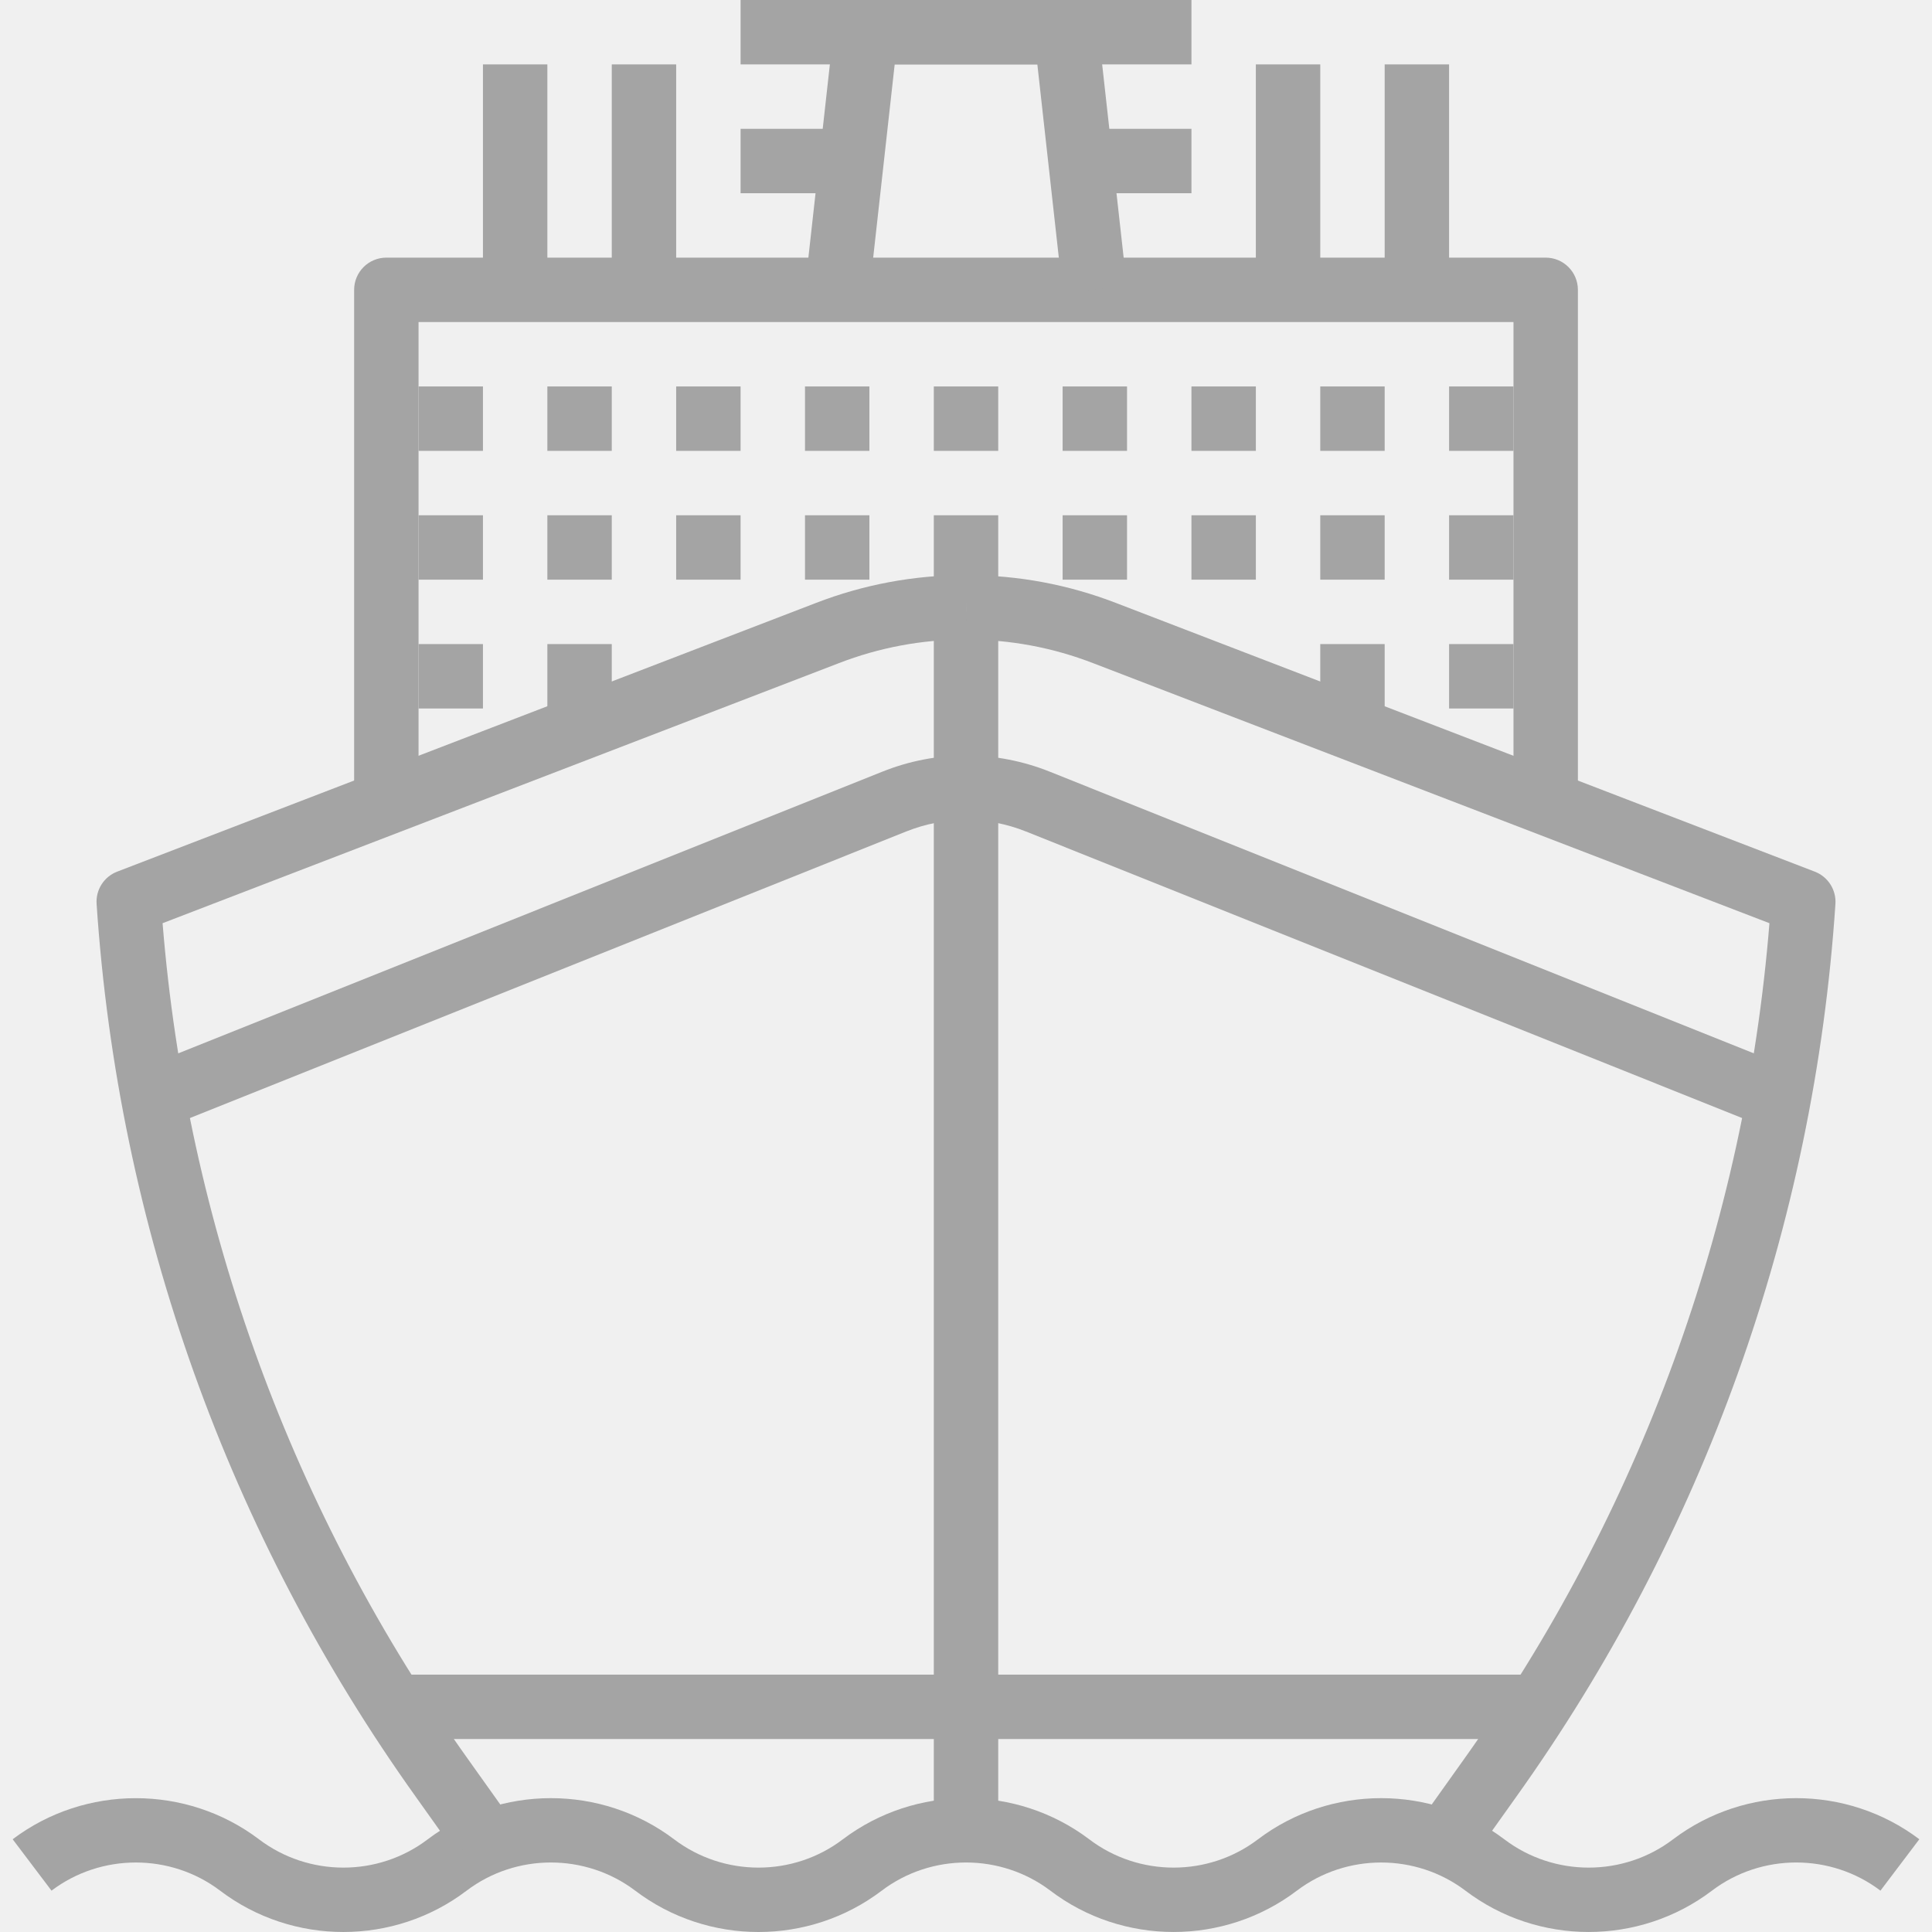
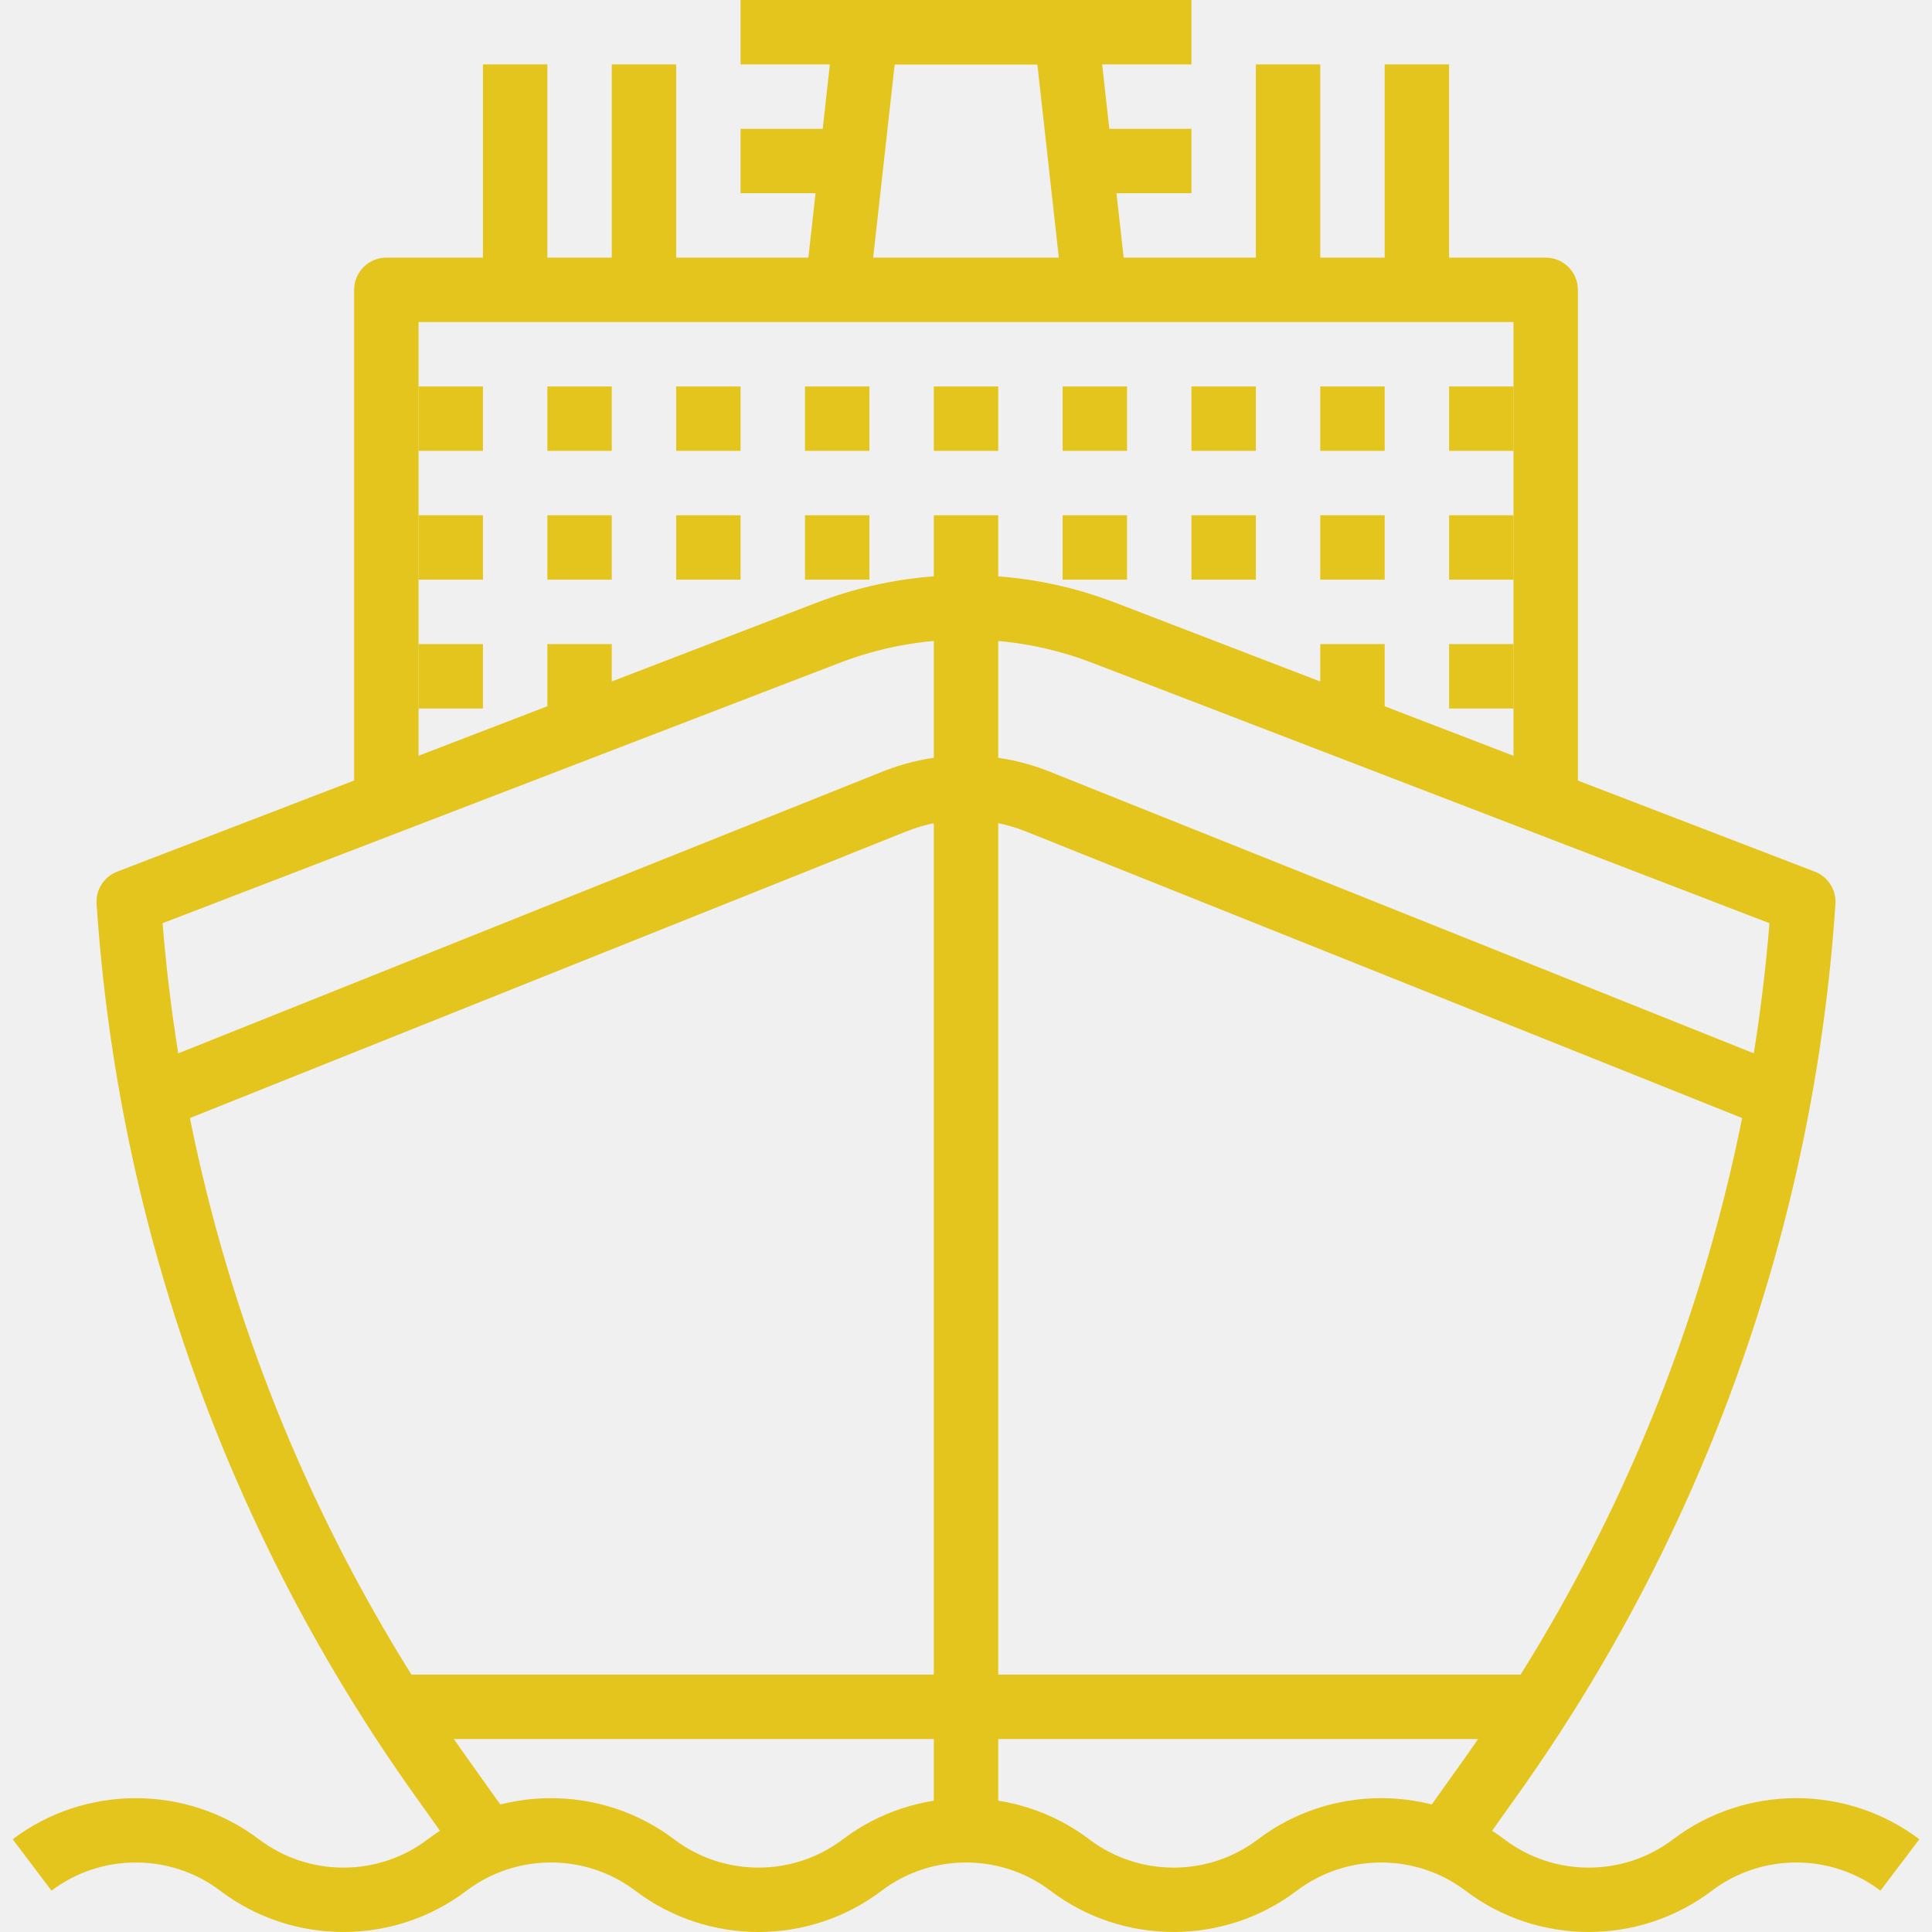
- <svg xmlns="http://www.w3.org/2000/svg" version="1.1" id="Capa_1" x="0px" y="0px" viewBox="0 0 512 512" style="enable-background:new 0 0 512 512;" xml:space="preserve" width="512px" height="512px">
-   <g>
-     <g>
-       <rect x="247.47" y="162.155" width="17.069" height="324.31" fill="#a4a4a4" />
-     </g>
+ <svg xmlns="http://www.w3.org/2000/svg" width="512" height="512" viewBox="0 0 512 512" fill="none">
+   <g clip-path="url(#clip0_69_263)">
+     <path d="M264.539 162.155H247.47V486.465H264.539V162.155Z" fill="#E4C51D" />
+     <path d="M443.379 487.438C430.21 497.44 411.827 497.44 398.641 487.421C379.43 472.904 352.598 472.887 333.378 487.438C320.209 497.44 301.826 497.44 288.64 487.421C269.42 472.904 242.588 472.895 223.36 487.438C210.191 497.449 191.8 497.432 178.622 487.421C159.411 472.904 132.578 472.887 113.35 487.438C100.19 497.449 81.79 497.432 68.612 487.421C49.401 472.904 22.568 472.912 3.357 487.421L13.65 501.042C26.802 491.099 45.176 491.099 58.302 501.025C77.547 515.653 104.431 515.653 123.659 501.042C136.802 491.091 155.168 491.099 168.311 501.025C177.939 508.339 189.47 512 201.008 512C212.53 512 224.06 508.339 233.669 501.042C246.821 491.091 265.187 491.099 278.33 501.025C297.55 515.653 324.433 515.645 343.687 501.042C356.839 491.091 375.196 491.108 388.331 501.025C407.559 515.653 434.443 515.645 453.688 501.042C466.848 491.082 485.214 491.099 498.34 501.042L508.641 487.421C489.431 472.895 462.59 472.895 443.379 487.438Z" fill="#E4C51D" />
+     <path d="M409.625 68.276H102.384C97.673 68.276 93.85 72.099 93.85 76.81V213.362H110.919V85.345H401.09V213.362H418.159V76.81C418.159 72.099 414.344 68.276 409.625 68.276Z" fill="#E4C51D" />
+     <path d="M291.03 7.596C290.552 3.269 286.899 0 282.546 0H229.462C225.118 0 221.465 3.269 220.979 7.596L213.383 75.872L230.35 77.75L237.101 17.07H274.909L281.651 77.75L298.626 75.872L291.03 7.596Z" fill="#E4C51D" />
+     <path d="M315.746 0H196.263V17.069H315.746V0Z" fill="#E4C51D" />
+     <path d="M480.956 231.003L295.86 159.834C283.161 154.918 269.821 152.426 256.209 152.426C256.132 152.426 256.064 152.426 255.987 152.426L256.021 169.495C256.081 169.495 256.149 169.495 256.209 169.495C267.705 169.495 278.979 171.603 289.724 175.759L468.922 244.658C462.478 324.558 434.511 401.103 387.827 466.409L377.065 481.515L390.968 491.415L401.713 476.326C451.452 406.753 480.742 324.865 486.409 239.537C486.648 235.807 484.438 232.351 480.956 231.003Z" fill="#E4C51D" />
+     <path d="M255.808 152.417C242.196 152.417 228.848 154.909 216.165 159.816L31.053 230.994C27.554 232.342 25.352 235.79 25.599 239.528C31.274 324.856 60.556 406.744 110.287 476.308L121.04 491.414L134.934 481.514L124.172 466.4C77.506 401.103 49.53 324.557 43.086 244.658L222.31 175.742C233.038 171.594 244.303 169.486 255.808 169.486C255.868 169.486 255.936 169.486 255.996 169.486L256.03 152.417C255.953 152.417 255.885 152.417 255.808 152.417Z" fill="#E4C51D" />
+     <path d="M409.625 443.793H102.384V460.862H409.625V443.793Z" fill="#E4C51D" />
+     <path d="M278.219 204.512C263.89 198.777 248.118 198.768 233.806 204.512L39.476 282.253L45.817 298.102L240.155 220.353C250.379 216.257 261.645 216.265 271.878 220.353L466.208 298.102L472.541 282.253L278.219 204.512Z" fill="#E4C51D" />
+     <path d="M264.539 102.414H247.47V119.483H264.539V102.414Z" fill="#E4C51D" />
+     <path d="M230.401 102.414H213.332V119.483H230.401V102.414Z" fill="#E4C51D" />
+     <path d="M196.263 102.414H179.194V119.483H196.263V102.414Z" fill="#E4C51D" />
+     <path d="M162.125 102.414H145.056V119.483H162.125V102.414Z" fill="#E4C51D" />
+     <path d="M298.677 102.414H281.608V119.483H298.677V102.414Z" fill="#E4C51D" />
+     <path d="M332.815 102.414H315.746V119.483H332.815V102.414Z" fill="#E4C51D" />
+     <path d="M366.952 102.414H349.883V119.483H366.952V102.414Z" fill="#E4C51D" />
+     <path d="M127.987 102.414H110.918V119.483H127.987V102.414Z" fill="#E4C51D" />
+     <path d="M401.09 102.414H384.021V119.483H401.09V102.414Z" fill="#E4C51D" />
+     <path d="M264.539 136.552H247.47V153.621H264.539V136.552Z" fill="#E4C51D" />
+     <path d="M230.401 136.552H213.332V153.621H230.401V136.552Z" fill="#E4C51D" />
+     <path d="M196.263 136.552H179.194V153.621H196.263V136.552Z" fill="#E4C51D" />
+     <path d="M162.125 136.552H145.056V153.621H162.125V136.552Z" fill="#E4C51D" />
+     <path d="M298.677 136.552H281.608V153.621H298.677V136.552Z" fill="#E4C51D" />
+     <path d="M332.815 136.552H315.746V153.621H332.815V136.552Z" fill="#E4C51D" />
+     <path d="M366.952 136.552H349.883V153.621H366.952V136.552Z" fill="#E4C51D" />
+     <path d="M127.987 136.552H110.918V153.621H127.987V136.552Z" fill="#E4C51D" />
+     <path d="M401.09 136.552H384.021V153.621H401.09V136.552Z" fill="#E4C51D" />
+     <path d="M162.125 170.689H145.056V187.758H162.125V170.689Z" fill="#E4C51D" />
+     <path d="M366.952 170.689H349.883V187.758H366.952V170.689Z" fill="#E4C51D" />
+     <path d="M127.987 170.689H110.918V187.758H127.987V170.689Z" fill="#E4C51D" />
+     <path d="M401.09 170.689H384.021V187.758H401.09V170.689Z" fill="#E4C51D" />
+     <path d="M230.401 34.138H196.263V51.207H230.401V34.138Z" fill="#E4C51D" />
+     <path d="M315.746 34.138H281.608V51.207H315.746V34.138Z" fill="#E4C51D" />
+     <path d="M179.194 17.069H162.125V76.81H179.194V17.069Z" fill="#E4C51D" />
+     <path d="M349.883 17.069H332.814V76.81H349.883V17.069Z" fill="#E4C51D" />
+     <path d="M145.056 17.069H127.987V76.81H145.056V17.069Z" fill="#E4C51D" />
+     <path d="M384.021 17.069H366.952V76.81H384.021V17.069Z" fill="#E4C51D" />
  </g>
-   <g>
-     <g>
-       <path d="M443.379,487.438c-13.169,10.002-31.552,10.002-44.738-0.017c-19.211-14.517-46.043-14.534-65.263,0.017    c-13.169,10.002-31.552,10.002-44.738-0.017c-19.22-14.517-46.052-14.526-65.28,0.017c-13.169,10.011-31.56,9.994-44.738-0.017    c-19.211-14.517-46.044-14.534-65.272,0.017c-13.16,10.011-31.56,9.994-44.738-0.017c-19.211-14.517-46.044-14.509-65.255,0    l10.293,13.621c13.152-9.943,31.526-9.943,44.652-0.017c19.245,14.628,46.129,14.628,65.357,0.017    c13.143-9.951,31.509-9.943,44.652-0.017C177.939,508.339,189.47,512,201.008,512c11.522,0,23.052-3.661,32.661-10.958    c13.152-9.951,31.518-9.943,44.661-0.017c19.22,14.628,46.103,14.62,65.357,0.017c13.152-9.951,31.509-9.934,44.644-0.017    c19.228,14.628,46.112,14.62,65.357,0.017c13.16-9.96,31.526-9.943,44.652,0l10.301-13.621    C489.431,472.895,462.59,472.895,443.379,487.438z" fill="#a4a4a4" />
-     </g>
-   </g>
-   <g>
-     <g>
-       <path d="M409.625,68.276H102.384c-4.711,0-8.534,3.823-8.534,8.534v136.552h17.069V85.345H401.09v128.017h17.069V76.81    C418.159,72.099,414.344,68.276,409.625,68.276z" fill="#a4a4a4" />
-     </g>
-   </g>
-   <g>
-     <g>
-       <path d="M291.03,7.596C290.552,3.269,286.899,0,282.546,0h-53.084c-4.344,0-7.997,3.269-8.483,7.596l-7.596,68.276l16.967,1.878    l6.751-60.68h37.808l6.742,60.68l16.975-1.878L291.03,7.596z" fill="#a4a4a4" />
-     </g>
-   </g>
-   <g>
-     <g>
-       <rect x="196.263" width="119.483" height="17.069" fill="#a4a4a4" />
-     </g>
-   </g>
-   <g>
-     <g>
-       <path d="M480.956,231.003L295.86,159.834c-12.699-4.916-26.039-7.408-39.651-7.408c-0.077,0-0.145,0-0.222,0l0.034,17.069    c0.06,0,0.128,0,0.188,0c11.496,0,22.77,2.108,33.515,6.264l179.198,68.899c-6.444,79.9-34.411,156.445-81.095,221.751    l-10.762,15.106l13.903,9.9l10.745-15.089c49.739-69.573,79.029-151.461,84.696-236.789    C486.648,235.807,484.438,232.351,480.956,231.003z" fill="#a4a4a4" />
-     </g>
-   </g>
-   <g>
-     <g>
-       <path d="M255.808,152.417c-13.612,0-26.96,2.492-39.643,7.399L31.053,230.994c-3.499,1.348-5.701,4.796-5.454,8.534    c5.675,85.328,34.957,167.216,84.688,236.78l10.753,15.106l13.894-9.9L124.172,466.4C77.506,401.103,49.53,324.557,43.086,244.658    l179.224-68.916c10.728-4.148,21.993-6.256,33.498-6.256c0.06,0,0.128,0,0.188,0l0.034-17.069    C255.953,152.417,255.885,152.417,255.808,152.417z" fill="#a4a4a4" />
-     </g>
-   </g>
-   <g>
-     <g>
-       <rect x="102.384" y="443.793" width="307.241" height="17.069" fill="#a4a4a4" />
-     </g>
-   </g>
-   <g>
-     <g>
-       <path d="M278.219,204.512c-14.329-5.735-30.101-5.744-44.413,0l-194.33,77.741l6.341,15.849l194.338-77.749    c10.224-4.096,21.49-4.088,31.723,0l194.33,77.749l6.333-15.849L278.219,204.512z" fill="#a4a4a4" />
-     </g>
-   </g>
-   <g>
-     <g>
-       <rect x="247.47" y="102.414" width="17.069" height="17.069" fill="#a4a4a4" />
-     </g>
-   </g>
-   <g>
-     <g>
-       <rect x="213.332" y="102.414" width="17.069" height="17.069" fill="#a4a4a4" />
-     </g>
-   </g>
-   <g>
-     <g>
-       <rect x="179.194" y="102.414" width="17.069" height="17.069" fill="#a4a4a4" />
-     </g>
-   </g>
-   <g>
-     <g>
-       <rect x="145.056" y="102.414" width="17.069" height="17.069" fill="#a4a4a4" />
-     </g>
-   </g>
-   <g>
-     <g>
-       <rect x="281.608" y="102.414" width="17.069" height="17.069" fill="#a4a4a4" />
-     </g>
-   </g>
-   <g>
-     <g>
-       <rect x="315.746" y="102.414" width="17.069" height="17.069" fill="#a4a4a4" />
-     </g>
-   </g>
-   <g>
-     <g>
-       <rect x="349.883" y="102.414" width="17.069" height="17.069" fill="#a4a4a4" />
-     </g>
-   </g>
-   <g>
-     <g>
-       <rect x="110.918" y="102.414" width="17.069" height="17.069" fill="#a4a4a4" />
-     </g>
-   </g>
-   <g>
-     <g>
-       <rect x="384.021" y="102.414" width="17.069" height="17.069" fill="#a4a4a4" />
-     </g>
-   </g>
-   <g>
-     <g>
-       <rect x="247.47" y="136.552" width="17.069" height="17.069" fill="#a4a4a4" />
-     </g>
-   </g>
-   <g>
-     <g>
-       <rect x="213.332" y="136.552" width="17.069" height="17.069" fill="#a4a4a4" />
-     </g>
-   </g>
-   <g>
-     <g>
-       <rect x="179.194" y="136.552" width="17.069" height="17.069" fill="#a4a4a4" />
-     </g>
-   </g>
-   <g>
-     <g>
-       <rect x="145.056" y="136.552" width="17.069" height="17.069" fill="#a4a4a4" />
-     </g>
-   </g>
-   <g>
-     <g>
-       <rect x="281.608" y="136.552" width="17.069" height="17.069" fill="#a4a4a4" />
-     </g>
-   </g>
-   <g>
-     <g>
-       <rect x="315.746" y="136.552" width="17.069" height="17.069" fill="#a4a4a4" />
-     </g>
-   </g>
-   <g>
-     <g>
-       <rect x="349.883" y="136.552" width="17.069" height="17.069" fill="#a4a4a4" />
-     </g>
-   </g>
-   <g>
-     <g>
-       <rect x="110.918" y="136.552" width="17.069" height="17.069" fill="#a4a4a4" />
-     </g>
-   </g>
-   <g>
-     <g>
-       <rect x="384.021" y="136.552" width="17.069" height="17.069" fill="#a4a4a4" />
-     </g>
-   </g>
-   <g>
-     <g>
-       <rect x="145.056" y="170.689" width="17.069" height="17.069" fill="#a4a4a4" />
-     </g>
-   </g>
-   <g>
-     <g>
-       <rect x="349.883" y="170.689" width="17.069" height="17.069" fill="#a4a4a4" />
-     </g>
-   </g>
-   <g>
-     <g>
-       <rect x="110.918" y="170.689" width="17.069" height="17.069" fill="#a4a4a4" />
-     </g>
-   </g>
-   <g>
-     <g>
-       <rect x="384.021" y="170.689" width="17.069" height="17.069" fill="#a4a4a4" />
-     </g>
-   </g>
-   <g>
-     <g>
-       <rect x="196.263" y="34.138" width="34.138" height="17.069" fill="#a4a4a4" />
-     </g>
-   </g>
-   <g>
-     <g>
-       <rect x="281.608" y="34.138" width="34.138" height="17.069" fill="#a4a4a4" />
-     </g>
-   </g>
-   <g>
-     <g>
-       <rect x="162.125" y="17.069" width="17.069" height="59.741" fill="#a4a4a4" />
-     </g>
-   </g>
-   <g>
-     <g>
-       <rect x="332.814" y="17.069" width="17.069" height="59.741" fill="#a4a4a4" />
-     </g>
-   </g>
-   <g>
-     <g>
-       <rect x="127.987" y="17.069" width="17.069" height="59.741" fill="#a4a4a4" />
-     </g>
-   </g>
-   <g>
-     <g>
-       <rect x="366.952" y="17.069" width="17.069" height="59.741" fill="#a4a4a4" />
-     </g>
-   </g>
-   <g>
- </g>
-   <g>
- </g>
-   <g>
- </g>
-   <g>
- </g>
-   <g>
- </g>
-   <g>
- </g>
-   <g>
- </g>
-   <g>
- </g>
-   <g>
- </g>
-   <g>
- </g>
-   <g>
- </g>
-   <g>
- </g>
-   <g>
- </g>
-   <g>
- </g>
-   <g>
- </g>
+   <defs>
+     <clipPath id="clip0_69_263">
+       <rect width="512" height="512" fill="white" />
+     </clipPath>
+   </defs>
</svg>
